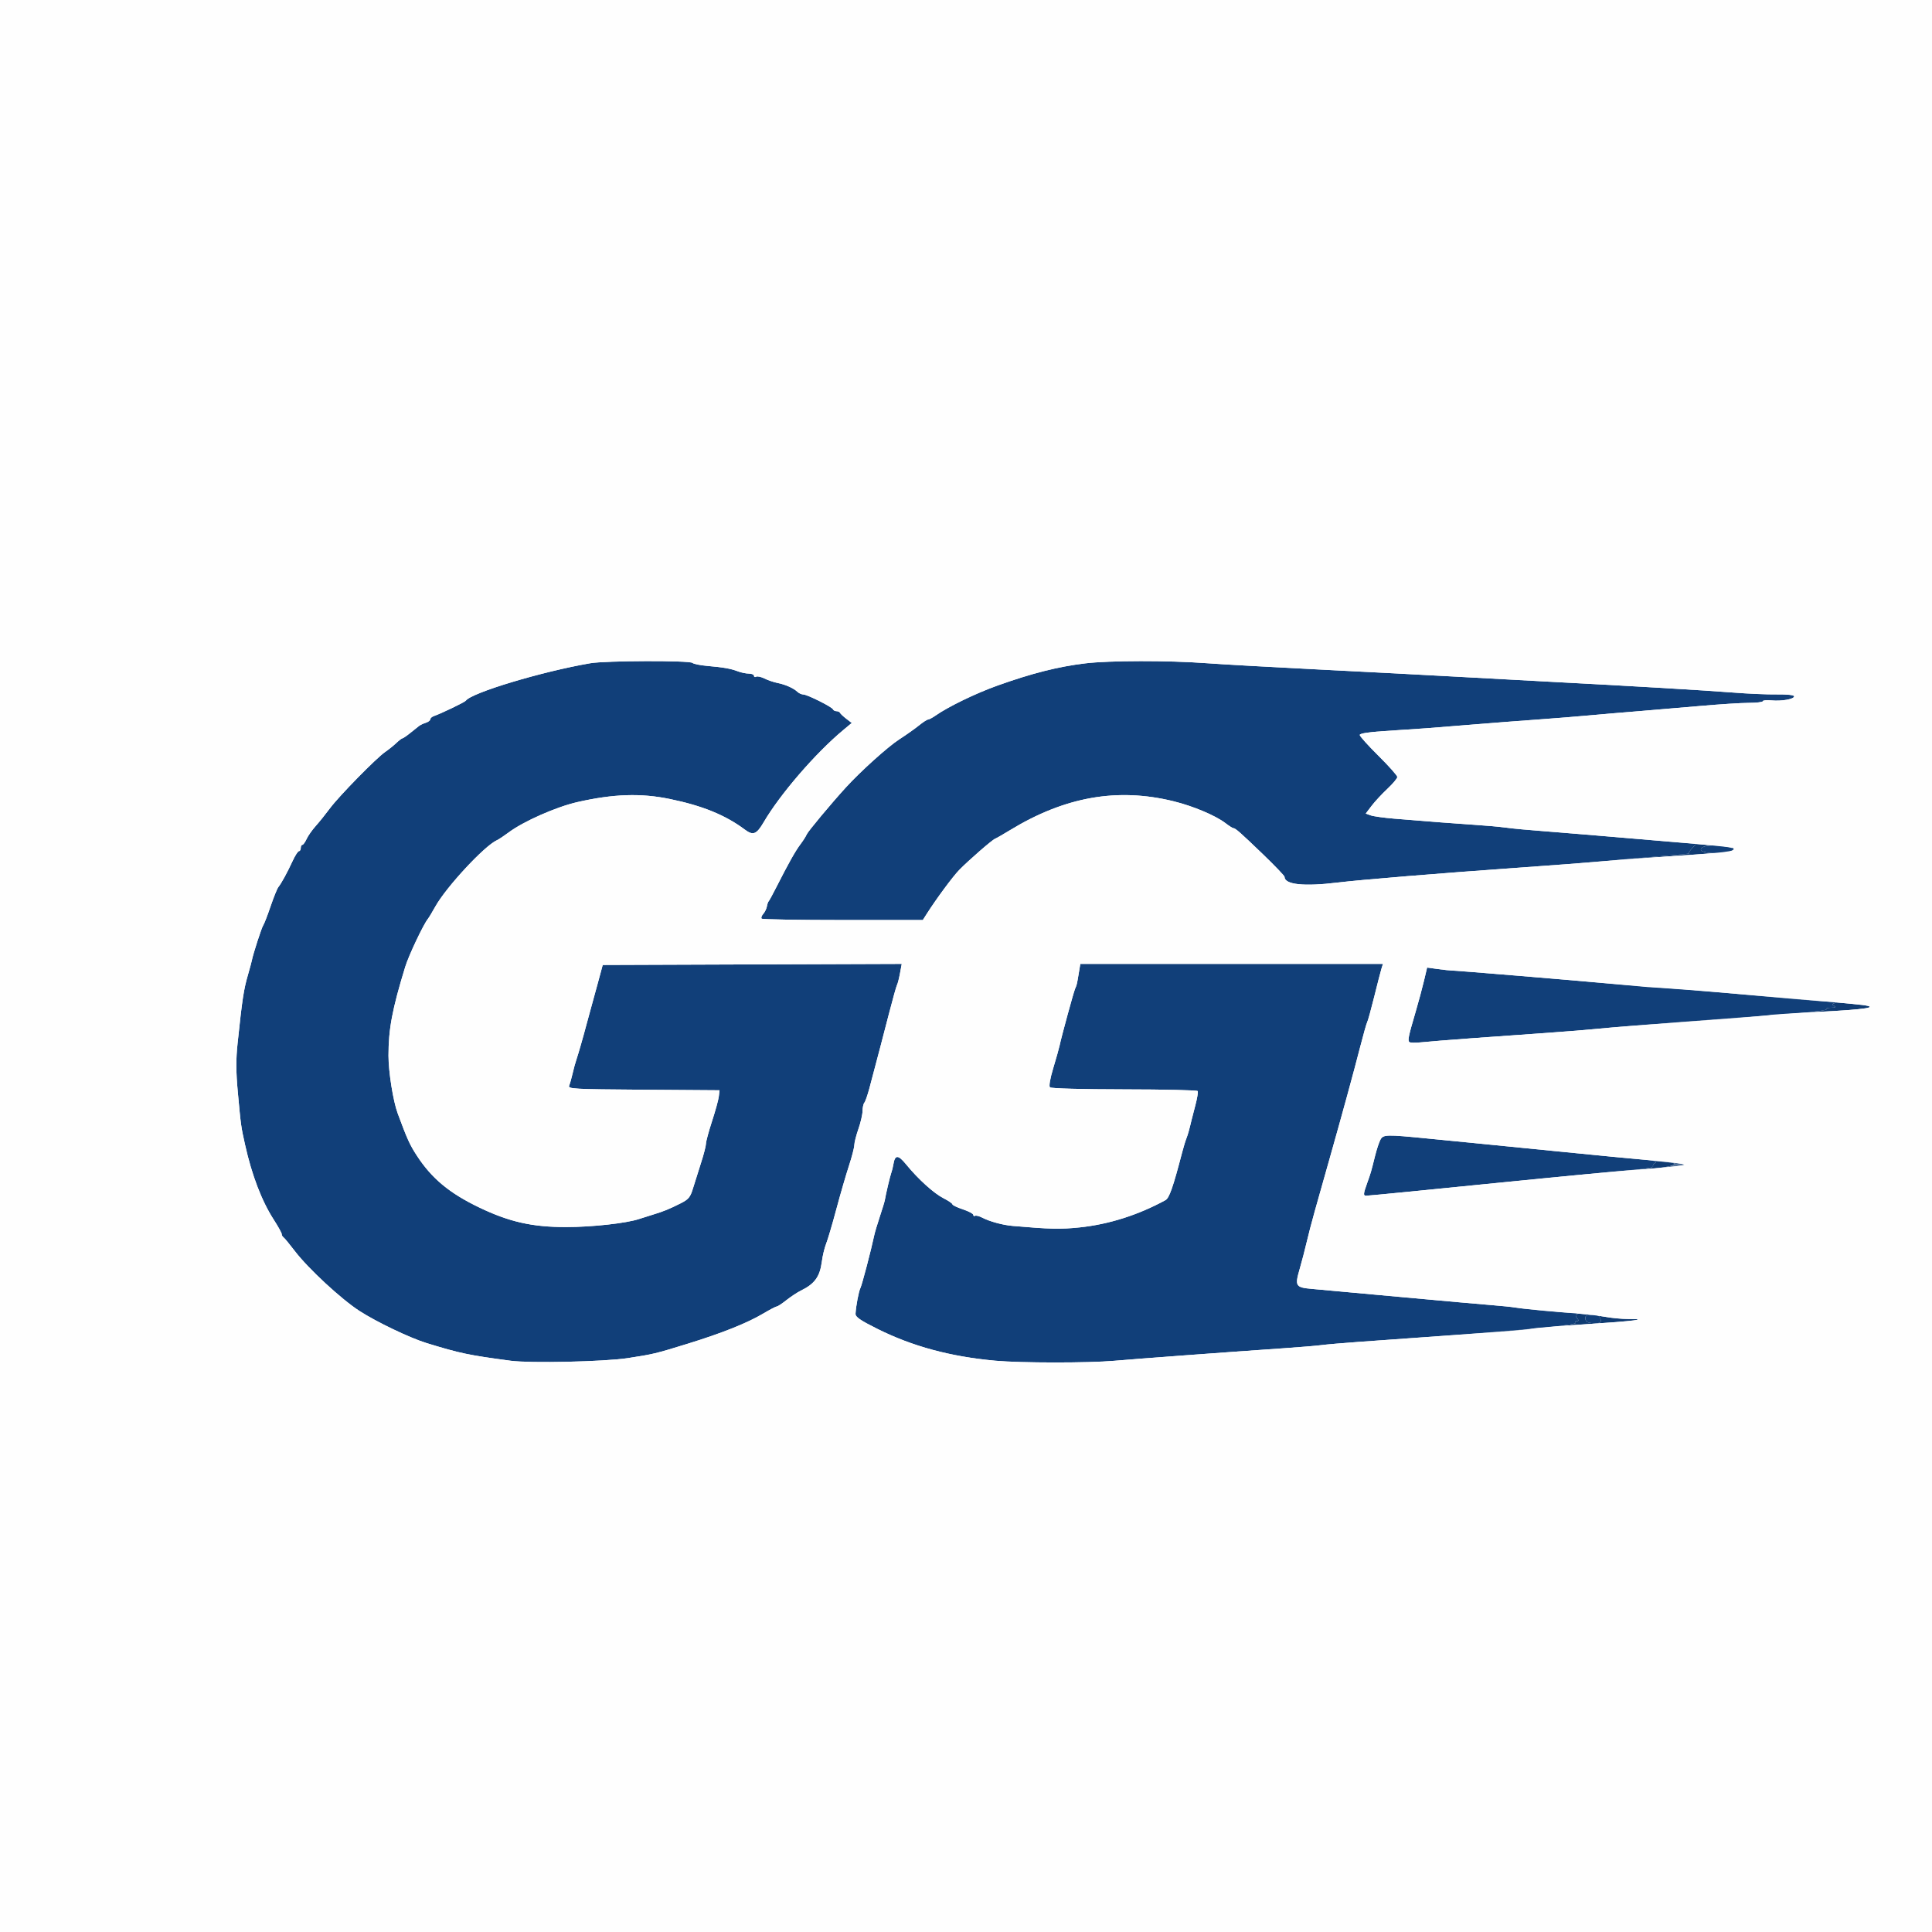
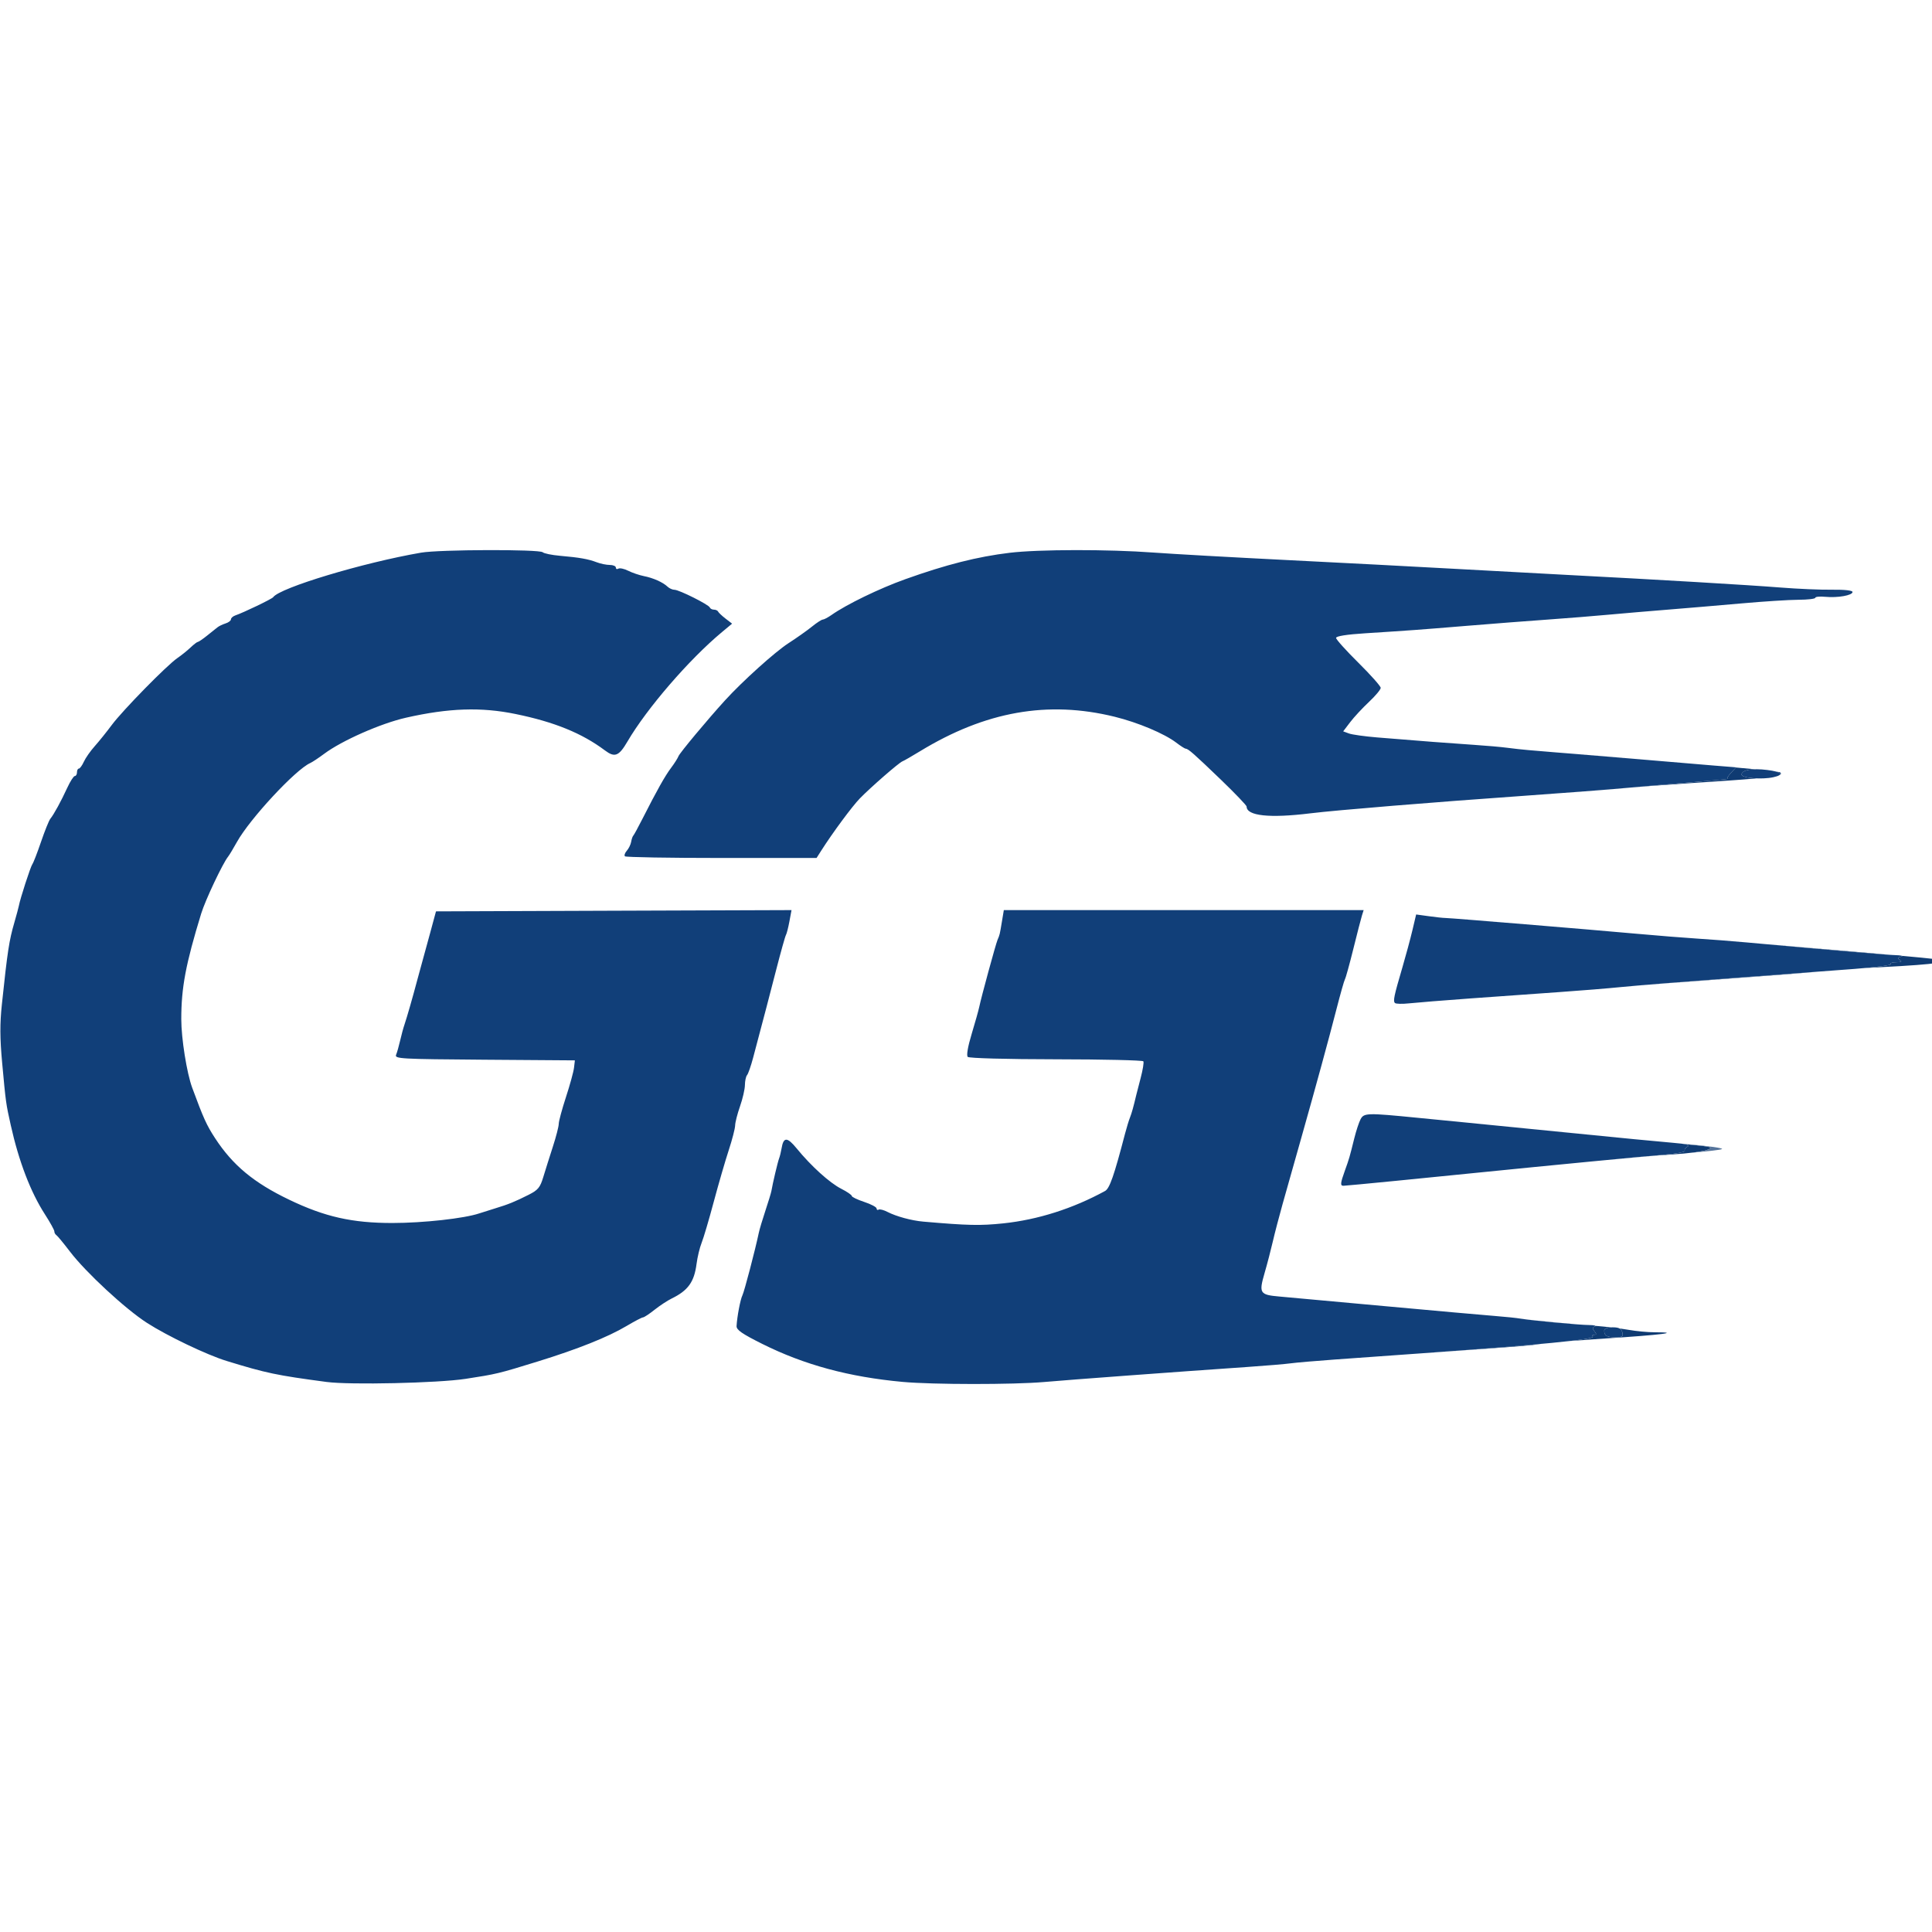
- <svg xmlns="http://www.w3.org/2000/svg" width="40" height="40" viewBox="10 140 925 700">
+ <svg xmlns="http://www.w3.org/2000/svg" width="40" height="40" viewBox="123 344 778 335">
  <g>
    <path d="M 310.50 677.75 C299.31,679.46 263.93,680.25 254.50,679.00 C234.22,676.30 230.29,675.47 214.21,670.53 C206.26,668.08 190.42,660.51 182.18,655.21 C173.46,649.60 157.56,634.88 151.17,626.50 C148.65,623.20 146.20,620.22 145.71,619.89 C145.23,619.55 144.86,618.88 144.89,618.39 C144.93,617.90 143.21,614.80 141.09,611.50 C135.32,602.56 130.57,590.16 127.32,575.54 C125.39,566.89 125.34,566.56 123.86,550.41 C122.96,540.60 122.93,534.71 123.76,526.91 C126.02,505.48 126.67,501.26 128.78,494.00 C129.65,490.98 130.47,487.95 130.59,487.28 C131.10,484.45 135.32,471.42 136.03,470.50 C136.45,469.95 138.02,465.90 139.52,461.50 C141.02,457.10 142.70,452.93 143.25,452.24 C144.74,450.39 147.59,445.16 150.08,439.75 C151.28,437.14 152.66,435.00 153.13,435.00 C153.61,435.00 154.00,434.33 154.00,433.50 C154.00,432.67 154.34,432.00 154.76,432.00 C155.17,432.00 156.07,430.76 156.76,429.25 C157.44,427.74 159.41,424.92 161.13,423.00 C162.85,421.08 165.94,417.23 168.00,414.46 C172.40,408.55 190.20,390.39 194.43,387.50 C196.04,386.40 198.42,384.49 199.72,383.25 C201.03,382.01 202.34,381.00 202.65,381.00 C202.96,381.00 204.63,379.87 206.36,378.48 C208.09,377.10 209.98,375.58 210.58,375.11 C211.17,374.63 212.63,373.93 213.83,373.55 C215.02,373.18 216.00,372.43 216.00,371.90 C216.00,371.37 216.79,370.66 217.75,370.33 C221.17,369.15 232.51,363.69 233.00,362.99 C235.68,359.18 269.28,349.06 292.56,345.05 C299.94,343.77 340.22,343.65 341.55,344.89 C342.07,345.38 345.20,346.02 348.50,346.31 C356.39,347.00 359.90,347.62 363.32,348.93 C364.86,349.52 367.23,350.00 368.57,350.00 C369.90,350.00 371.00,350.48 371.00,351.06 C371.00,351.64 371.46,351.84 372.01,351.49 C372.57,351.15 374.37,351.53 376.00,352.35 C377.64,353.17 380.45,354.12 382.24,354.48 C386.02,355.22 389.93,356.96 391.82,358.75 C392.55,359.44 393.80,360.00 394.60,360.00 C396.47,360.00 408.39,365.97 408.83,367.12 C409.02,367.61 409.77,368.00 410.50,368.00 C411.23,368.00 411.98,368.35 412.17,368.77 C412.35,369.19 413.69,370.46 415.15,371.59 L 417.81 373.64 L 413.69 377.07 C400.47,388.08 383.44,407.81 375.64,421.16 C372.22,427.01 370.56,427.66 366.62,424.70 C357.35,417.76 346.28,413.24 330.64,410.03 C316.75,407.17 303.70,407.61 286.50,411.51 C276.34,413.81 260.62,420.75 253.50,426.08 C251.30,427.72 248.79,429.39 247.91,429.78 C241.96,432.46 223.66,452.17 218.44,461.51 C216.95,464.19 215.34,466.86 214.87,467.44 C212.67,470.18 205.68,484.97 204.01,490.41 C197.78,510.74 196.00,520.20 196.00,532.91 C196.00,540.67 198.22,554.63 200.40,560.53 C204.91,572.76 206.19,575.59 209.58,580.79 C216.70,591.72 225.18,598.77 239.44,605.61 C253.80,612.51 264.83,615.00 281.00,614.99 C293.43,614.99 309.96,613.16 316.00,611.12 C317.38,610.66 320.30,609.74 322.50,609.07 C327.61,607.53 330.44,606.38 335.90,603.62 C339.68,601.71 340.50,600.71 341.79,596.45 C342.61,593.73 344.35,588.23 345.64,584.23 C346.94,580.23 348.00,576.11 348.00,575.07 C348.00,574.03 349.31,569.19 350.90,564.31 C352.50,559.42 353.96,554.10 354.15,552.47 L 354.50 549.50 L 318.15 549.24 C284.08,548.99 281.84,548.87 282.51,547.24 C282.91,546.28 283.64,543.70 284.14,541.50 C284.64,539.30 285.43,536.38 285.91,535.00 C286.84,532.28 289.18,524.13 291.07,517.00 C291.73,514.53 292.65,511.15 293.12,509.50 C293.59,507.85 295.01,502.67 296.27,498.00 L 298.57 489.50 L 370.15 489.24 L 441.74 488.99 L 440.89 493.56 C440.42,496.08 439.79,498.53 439.49,499.02 C439.19,499.50 437.40,505.89 435.52,513.20 C432.40,525.32 431.18,529.96 426.26,548.50 C425.38,551.80 424.29,554.93 423.83,555.45 C423.37,555.97 422.99,557.77 422.97,559.45 C422.95,561.13 422.06,564.97 421.00,568.00 C419.94,571.03 419.05,574.50 419.03,575.72 C419.01,576.94 417.85,581.44 416.44,585.72 C415.04,590.00 412.32,599.35 410.41,606.50 C408.50,613.65 406.30,621.08 405.53,623.00 C404.76,624.92 403.84,628.75 403.49,631.50 C402.55,638.75 400.07,642.19 393.44,645.42 C391.76,646.24 388.67,648.28 386.56,649.95 C384.45,651.63 382.37,653.00 381.93,653.00 C381.50,653.00 378.52,654.56 375.32,656.46 C367.78,660.94 355.67,665.78 339.48,670.78 C323.66,675.67 322.98,675.83 310.50,677.75 ZM 543.50 679.02 C531.09,680.11 498.59,680.09 486.50,678.98 C464.95,677.01 446.90,672.13 430.00,663.70 C421.78,659.59 419.52,658.03 419.61,656.48 C419.82,652.68 421.14,645.75 421.96,644.13 C422.70,642.69 427.13,625.78 428.55,619.00 C428.83,617.62 430.04,613.58 431.23,610.00 C432.42,606.42 433.50,602.88 433.63,602.13 C434.14,599.07 436.19,590.40 436.73,589.00 C437.05,588.17 437.49,586.38 437.72,585.00 C438.49,580.27 439.98,580.26 443.84,584.99 C449.60,592.05 457.12,598.85 461.75,601.20 C464.09,602.39 466.00,603.69 466.00,604.10 C466.00,604.51 468.25,605.59 471.00,606.50 C473.75,607.41 476.00,608.60 476.00,609.14 C476.00,609.68 476.37,609.89 476.82,609.61 C477.27,609.33 478.89,609.75 480.40,610.54 C483.91,612.35 490.09,614.03 494.83,614.44 C512.82,616.00 517.68,616.11 527.00,615.14 C540.91,613.68 555.01,609.20 568.00,602.10 C569.83,601.10 571.63,595.95 576.05,579.00 C576.70,576.53 577.59,573.60 578.04,572.50 C578.72,570.80 579.47,568.11 580.55,563.50 C580.67,562.95 581.48,559.83 582.34,556.57 C583.20,553.32 583.69,550.30 583.42,549.88 C583.16,549.45 567.35,549.09 548.29,549.07 C528.25,549.05 513.24,548.64 512.70,548.10 C512.13,547.53 512.73,543.99 514.29,538.83 C515.68,534.25 517.04,529.38 517.33,528.00 C518.10,524.20 523.97,502.71 524.69,501.00 C525.60,498.86 525.57,498.97 526.44,493.75 L 527.23 489.00 L 672.13 489.00 L 671.45 491.15 C671.08,492.34 669.51,498.39 667.98,504.60 C666.44,510.81 664.92,516.32 664.60,516.83 C664.29,517.34 662.72,522.88 661.12,529.13 C658.17,540.64 652.76,560.42 647.08,580.50 C645.36,586.55 643.52,593.08 642.98,595.00 C642.44,596.92 640.85,602.55 639.45,607.50 C638.06,612.45 636.30,619.20 635.54,622.50 C634.78,625.80 633.29,631.53 632.21,635.24 C629.89,643.26 630.30,643.91 638.18,644.60 C641.11,644.85 660.15,646.59 680.50,648.46 C700.85,650.33 720.88,652.11 725.00,652.43 C729.12,652.75 733.85,653.24 735.50,653.53 C739.87,654.29 758.91,656.06 763.00,656.08 C764.92,656.10 765.92,656.35 765.21,656.65 C764.22,657.07 764.19,657.52 765.08,658.60 C765.98,659.68 765.95,660.00 764.96,660.00 C764.25,660.00 764.01,660.34 764.42,660.75 C765.53,661.86 742.52,664.10 695.00,667.50 C683.72,668.31 668.20,669.42 660.50,669.97 C652.80,670.53 644.81,671.21 642.75,671.50 C640.68,671.79 632.81,672.45 625.25,672.97 C596.35,674.96 554.05,678.09 543.50,679.02 ZM 453.66 465.11 L 451.82 468.00 L 413.57 468.00 C392.54,468.00 375.03,467.70 374.66,467.33 C374.30,466.96 374.63,465.95 375.41,465.08 C376.18,464.21 376.97,462.60 377.16,461.50 C377.35,460.40 377.73,459.27 378.02,459.00 C378.30,458.73 380.02,455.58 381.83,452.00 C387.59,440.66 390.78,434.98 393.25,431.69 C394.57,429.94 395.91,427.83 396.23,427.00 C396.75,425.65 407.94,412.23 414.99,404.50 C422.02,396.79 435.07,385.03 440.50,381.52 C443.80,379.39 448.07,376.37 449.98,374.82 C451.89,373.27 453.85,372.00 454.32,372.00 C454.80,372.00 456.39,371.16 457.85,370.14 C463.88,365.90 477.12,359.47 487.47,355.77 C503.97,349.86 516.63,346.66 529.61,345.10 C541.16,343.71 569.32,343.66 587.50,345.01 C595.20,345.58 619.50,346.94 641.50,348.04 C663.50,349.14 693.20,350.69 707.50,351.49 C721.80,352.29 742.50,353.40 753.50,353.98 C790.06,355.88 827.35,358.08 840.00,359.09 C846.88,359.64 856.21,360.04 860.75,359.97 C865.78,359.91 869.00,360.26 869.00,360.89 C869.00,362.25 863.02,363.31 858.02,362.83 C855.81,362.62 854.00,362.80 854.00,363.22 C854.00,363.65 850.96,364.01 847.25,364.02 C843.54,364.03 833.08,364.70 824.00,365.51 C814.92,366.31 801.65,367.44 794.50,368.01 C787.35,368.58 776.78,369.48 771.00,370.01 C765.22,370.55 754.20,371.43 746.50,371.98 C738.80,372.52 723.95,373.67 713.50,374.53 C693.61,376.17 691.75,376.30 672.75,377.52 C665.21,378.00 661.01,378.67 661.02,379.39 C661.03,380.00 665.08,384.50 670.02,389.39 C674.96,394.28 679.00,398.83 679.00,399.50 C679.00,400.18 676.86,402.73 674.25,405.18 C671.64,407.63 668.24,411.29 666.70,413.32 L 663.89 417.01 L 666.20 417.86 C667.46,418.33 672.55,419.04 677.50,419.45 C694.69,420.87 707.55,421.85 716.50,422.44 C721.45,422.76 727.53,423.30 730.00,423.63 C732.47,423.96 736.30,424.38 738.50,424.56 C740.70,424.74 745.42,425.13 749.00,425.44 C752.58,425.75 756.17,426.04 757.00,426.08 C757.83,426.12 768.62,427.02 781.00,428.07 C793.38,429.13 807.69,430.33 812.81,430.75 L 822.13 431.50 L 820.03 433.75 C818.87,434.99 818.28,436.06 818.71,436.14 C819.14,436.21 812.53,436.84 804.00,437.53 C795.47,438.23 783.33,439.28 777.00,439.87 C770.67,440.46 752.45,441.86 736.50,442.98 C700.21,445.53 660.96,448.75 650.59,450.03 C634.26,452.04 625.00,451.05 625.00,447.29 C625.00,446.83 620.34,441.96 614.64,436.47 C603.80,426.04 601.48,424.00 600.48,424.00 C600.14,424.00 598.43,422.91 596.68,421.57 C591.88,417.91 581.25,413.44 571.87,411.13 C544.96,404.51 519.84,408.96 493.50,425.01 C490.20,427.02 487.01,428.86 486.41,429.08 C485.00,429.62 473.72,439.44 469.27,444.00 C466.17,447.18 458.33,457.78 453.66,465.11 ZM 715.50 524.53 C704.50,525.33 693.23,526.24 690.46,526.54 C687.69,526.84 685.11,526.78 684.73,526.40 C683.92,525.59 684.35,523.57 687.75,512.00 C689.12,507.33 690.93,500.63 691.76,497.13 L 693.27 490.75 L 698.38 491.45 C701.20,491.84 704.17,492.16 705.00,492.16 C707.10,492.18 763.28,496.81 782.00,498.51 C790.53,499.28 801.55,500.16 806.50,500.47 C811.45,500.77 820.45,501.47 826.50,502.02 C866.71,505.67 882.45,507.01 886.21,507.12 C888.57,507.18 889.65,507.45 888.60,507.72 C887.08,508.11 886.98,508.38 888.10,509.09 C889.10,509.72 888.66,509.97 886.58,509.98 C884.98,509.99 884.01,510.34 884.42,510.75 C884.83,511.16 878.27,512.03 869.84,512.67 C861.40,513.31 838.97,514.99 820.00,516.41 C801.03,517.83 781.22,519.42 776.00,519.96 C770.78,520.49 759.53,521.41 751.00,522.00 C742.47,522.58 726.50,523.72 715.50,524.53 ZM 685.25 598.00 C674.11,599.10 664.55,600.00 664.00,600.00 C662.64,600.00 662.74,598.99 664.58,593.88 C666.34,588.99 666.41,588.73 668.35,580.93 C669.11,577.87 670.25,574.40 670.89,573.21 C672.26,570.64 673.47,570.61 694.00,572.64 C701.97,573.43 710.97,574.31 714.00,574.60 C717.03,574.89 735.25,576.70 754.50,578.62 C773.75,580.55 792.81,582.39 796.85,582.71 C802.02,583.13 803.73,583.57 802.58,584.21 C801.69,584.71 801.18,585.49 801.46,585.93 C801.73,586.38 798.26,587.05 793.73,587.43 C784.88,588.16 744.95,592.01 720.50,594.48 C712.25,595.31 696.39,596.89 685.25,598.00 ZM 837.11 435.48 C832.42,436.51 824.33,435.82 824.33,434.40 C824.33,432.55 828.54,431.80 834.64,432.56 C840.55,433.30 841.57,434.50 837.11,435.48 ZM 776.29 659.00 C776.73,660.70 776.32,661.00 773.57,661.00 C770.05,661.00 769.00,660.39 769.00,658.33 C769.00,657.48 770.23,657.00 772.38,657.00 C774.93,657.00 775.90,657.50 776.29,659.00 Z" fill="rgb(17,63,121)" />
    <path d="M 776.29 659.00 C776.10,658.26 775.77,657.77 775.18,657.45 C776.62,657.65 777.92,657.85 778.93,658.03 C781.92,658.56 786.61,659.00 789.35,659.00 C800.39,659.00 792.09,660.04 769.44,661.50 C764.28,661.84 759.39,662.18 755.30,662.50 C761.81,661.75 764.84,661.17 764.42,660.75 C764.01,660.34 764.25,660.00 764.96,660.00 C765.95,660.00 765.98,659.68 765.08,658.60 C764.19,657.52 764.22,657.07 765.21,656.65 C765.41,656.57 765.47,656.49 765.42,656.42 C765.78,656.44 766.14,656.47 766.50,656.50 C768.04,656.62 769.87,656.81 771.69,657.02 C769.97,657.11 769.00,657.58 769.00,658.33 C769.00,660.39 770.05,661.00 773.57,661.00 C776.32,661.00 776.73,660.70 776.29,659.00 ZM 888.89 507.41 C894.85,507.94 899.75,508.42 901.50,508.64 C910.29,509.74 903.64,510.79 880.35,511.98 C878.20,512.09 876.10,512.20 874.09,512.31 C880.37,511.74 884.76,511.09 884.42,510.75 C884.01,510.34 884.98,509.99 886.58,509.98 C888.66,509.97 889.10,509.72 888.10,509.09 C886.98,508.38 887.08,508.11 888.60,507.72 C889.02,507.61 889.10,507.50 888.89,507.41 ZM 822.06 431.57 C824.80,431.80 827.40,432.04 829.72,432.27 C826.39,432.35 824.33,433.10 824.33,434.40 C824.33,435.24 827.15,435.82 830.43,435.95 C824.62,436.47 815.63,437.09 802.00,437.98 C792.92,438.58 781.22,439.47 776.00,439.97 C772.16,440.33 761.69,441.15 749.97,442.01 C761.63,441.14 772.43,440.29 777.00,439.87 C783.33,439.28 795.47,438.23 804.00,437.53 C812.53,436.84 819.14,436.21 818.71,436.14 C818.28,436.06 818.87,434.99 820.03,433.75 ZM 801.23 583.20 L 801.50 583.23 C812.37,584.25 813.22,584.46 810.50,585.54 C808.85,586.20 802.55,587.02 796.50,587.38 C792.85,587.59 787.76,587.99 780.55,588.63 C786.62,588.06 791.32,587.63 793.73,587.43 C798.26,587.05 801.73,586.38 801.46,585.93 C801.18,585.49 801.69,584.71 802.58,584.21 C803.30,583.81 802.90,583.49 801.23,583.20 ZM 854.24 513.84 C848.68,514.37 835.44,515.41 820.50,516.48 C801.25,517.86 781.22,519.42 776.00,519.96 C781.22,519.42 801.03,517.83 820.00,516.41 C831.43,515.56 844.12,514.61 854.24,513.84 ZM 884.99 507.06 C879.98,506.79 865.52,505.55 833.89,502.69 C837.19,502.96 840.30,503.22 843.00,503.46 C852.08,504.26 867.83,505.61 878.00,506.46 C880.34,506.66 882.70,506.86 884.99,507.06 ZM 743.62 663.67 C741.90,664.00 735.98,664.57 729.54,665.03 C704.51,666.82 674.39,668.98 660.50,669.97 C668.20,669.42 683.72,668.31 695.00,667.50 C715.97,666.00 732.16,664.72 743.62,663.67 ZM 758.85 655.87 C751.71,655.37 738.97,654.13 735.50,653.53 C737.90,653.94 747.79,654.93 758.85,655.87 ZM 838.24 433.22 C839.22,433.35 839.79,433.46 839.86,433.52 C840.27,433.94 840.32,434.28 839.61,434.59 C840.23,434.12 839.75,433.64 838.24,433.22 ZM 754.50 578.62 C735.25,576.70 717.03,574.89 714.00,574.60 C717.03,574.89 735.25,576.69 754.50,578.61 C762.88,579.45 771.62,580.31 779.37,581.07 C772.06,580.37 763.30,579.50 754.50,578.62 ZM 781.00 428.07 C768.62,427.02 757.83,426.12 757.00,426.08 C758.14,426.13 772.07,427.30 799.65,429.65 C793.88,429.17 787.20,428.60 781.00,428.07 ZM 736.19 494.61 C719.99,493.28 706.03,492.17 705.00,492.16 C706.20,492.17 720.16,493.28 736.19,494.61 Z" fill="rgb(15,59,114)" />
    <path d="M 801.23 583.20 C800.93,583.15 800.60,583.10 800.22,583.05 C801.49,583.17 802.60,583.26 803.50,583.34 C811.20,584.00 817.02,584.85 816.43,585.22 C815.94,585.53 810.75,586.14 804.21,586.69 C807.19,586.33 809.58,585.91 810.50,585.54 C813.22,584.46 812.37,584.25 801.50,583.23 ZM 788.97 587.91 C783.41,588.39 776.81,588.99 769.27,589.70 C773.35,589.31 777.16,588.95 780.55,588.63 L 780.55 588.63 C783.76,588.34 786.55,588.11 788.97,587.91 Z" fill="rgb(85,116,155)" />
-     <path d="M 0.00 512.00 L 0.00 0.00 L 512.00 0.00 L 1024.00 0.00 L 1024.00 512.00 L 1024.00 1024.00 L 512.00 1024.00 L 0.00 1024.00 L 0.00 512.00 ZM 310.50 677.75 C322.98,675.83 323.66,675.67 339.48,670.78 C355.67,665.78 367.78,660.94 375.32,656.46 C378.52,654.56 381.50,653.00 381.93,653.00 C382.37,653.00 384.45,651.63 386.56,649.95 C388.67,648.28 391.76,646.24 393.44,645.42 C400.07,642.19 402.55,638.75 403.49,631.50 C403.84,628.75 404.76,624.92 405.53,623.00 C406.30,621.08 408.50,613.65 410.41,606.50 C412.32,599.35 415.04,590.00 416.44,585.72 C417.85,581.44 419.01,576.94 419.03,575.72 C419.05,574.50 419.94,571.03 421.00,568.00 C422.06,564.97 422.95,561.13 422.97,559.45 C422.99,557.77 423.37,555.97 423.83,555.45 C424.29,554.93 425.38,551.80 426.26,548.50 C431.18,529.96 432.40,525.32 435.52,513.20 C437.40,505.89 439.19,499.50 439.49,499.02 C439.79,498.53 440.42,496.08 440.89,493.56 L 441.74 488.99 L 370.15 489.24 L 298.57 489.50 L 296.27 498.00 C295.01,502.67 293.59,507.85 293.12,509.50 C292.65,511.15 291.73,514.53 291.07,517.00 C289.18,524.13 286.84,532.28 285.91,535.00 C285.43,536.38 284.64,539.30 284.14,541.50 C283.64,543.70 282.91,546.28 282.51,547.24 C281.84,548.87 284.08,548.99 318.15,549.24 L 354.50 549.50 L 354.15 552.47 C353.96,554.10 352.50,559.42 350.90,564.31 C349.31,569.19 348.00,574.03 348.00,575.07 C348.00,576.11 346.94,580.23 345.64,584.23 C344.35,588.23 342.61,593.73 341.79,596.45 C340.50,600.71 339.68,601.71 335.90,603.62 C330.44,606.38 327.61,607.53 322.50,609.07 C320.30,609.74 317.38,610.66 316.00,611.12 C309.96,613.16 293.43,614.99 281.00,614.99 C264.83,615.00 253.80,612.51 239.44,605.61 C225.18,598.77 216.70,591.72 209.58,580.79 C206.19,575.59 204.91,572.76 200.40,560.53 C198.22,554.63 196.00,540.67 196.00,532.91 C196.00,520.20 197.78,510.74 204.01,490.41 C205.68,484.97 212.67,470.18 214.87,467.44 C215.34,466.86 216.95,464.19 218.44,461.51 C223.66,452.17 241.96,432.46 247.91,429.78 C248.79,429.39 251.30,427.72 253.50,426.08 C260.62,420.75 276.34,413.81 286.50,411.51 C303.70,407.61 316.75,407.17 330.64,410.03 C346.28,413.24 357.35,417.76 366.62,424.70 C370.56,427.66 372.22,427.01 375.64,421.16 C383.44,407.81 400.47,388.08 413.69,377.07 L 417.81 373.64 L 415.15 371.59 C413.69,370.46 412.35,369.19 412.17,368.77 C411.98,368.35 411.23,368.00 410.50,368.00 C409.77,368.00 409.02,367.61 408.83,367.12 C408.39,365.97 396.47,360.00 394.60,360.00 C393.80,360.00 392.55,359.44 391.82,358.75 C389.93,356.96 386.02,355.22 382.24,354.48 C380.45,354.12 377.64,353.17 376.00,352.35 C374.37,351.53 372.57,351.15 372.01,351.49 C371.46,351.84 371.00,351.64 371.00,351.06 C371.00,350.48 369.90,350.00 368.57,350.00 C367.23,350.00 364.86,349.52 363.32,348.93 C359.90,347.62 356.39,347.00 348.50,346.31 C345.20,346.02 342.07,345.38 341.55,344.89 C340.22,343.65 299.94,343.77 292.56,345.05 C269.28,349.06 235.68,359.18 233.00,362.99 C232.51,363.69 221.17,369.15 217.75,370.33 C216.79,370.66 216.00,371.37 216.00,371.90 C216.00,372.43 215.02,373.18 213.83,373.55 C212.63,373.93 211.17,374.63 210.58,375.11 C209.98,375.58 208.09,377.10 206.36,378.48 C204.63,379.87 202.96,381.00 202.65,381.00 C202.34,381.00 201.03,382.01 199.72,383.25 C198.42,384.49 196.04,386.40 194.43,387.50 C190.20,390.39 172.40,408.55 168.00,414.46 C165.94,417.23 162.85,421.08 161.13,423.00 C159.41,424.92 157.44,427.74 156.76,429.25 C156.07,430.76 155.17,432.00 154.76,432.00 C154.34,432.00 154.00,432.67 154.00,433.50 C154.00,434.33 153.61,435.00 153.13,435.00 C152.66,435.00 151.28,437.14 150.08,439.75 C147.59,445.16 144.74,450.39 143.25,452.24 C142.70,452.93 141.02,457.10 139.52,461.50 C138.02,465.90 136.45,469.95 136.03,470.50 C135.32,471.42 131.10,484.45 130.59,487.28 C130.47,487.95 129.65,490.98 128.78,494.00 C126.67,501.26 126.02,505.48 123.76,526.91 C122.93,534.71 122.96,540.60 123.86,550.41 C125.34,566.56 125.39,566.89 127.32,575.54 C130.57,590.16 135.32,602.56 141.09,611.50 C143.21,614.80 144.93,617.90 144.89,618.39 C144.86,618.88 145.23,619.55 145.71,619.89 C146.20,620.22 148.65,623.20 151.17,626.50 C157.56,634.88 173.46,649.60 182.18,655.21 C190.42,660.51 206.26,668.08 214.21,670.53 C230.29,675.47 234.22,676.30 254.50,679.00 C263.93,680.25 299.31,679.46 310.50,677.75 ZM 543.50 679.02 C554.05,678.09 596.35,674.96 625.25,672.97 C632.81,672.45 640.68,671.79 642.75,671.50 C644.81,671.21 652.80,670.53 660.50,669.97 C674.39,668.98 704.51,666.82 729.54,665.03 C736.71,664.52 743.23,663.86 744.04,663.57 C744.84,663.29 756.27,662.35 769.44,661.50 C792.09,660.04 800.39,659.00 789.35,659.00 C786.61,659.00 781.92,658.56 778.93,658.03 C775.95,657.49 770.35,656.81 766.50,656.50 C752.67,655.40 738.44,654.04 735.50,653.53 C733.85,653.24 729.12,652.75 725.00,652.43 C720.88,652.11 700.85,650.33 680.50,648.46 C660.15,646.59 641.11,644.85 638.18,644.60 C630.30,643.91 629.89,643.26 632.21,635.24 C633.29,631.53 634.78,625.80 635.54,622.50 C636.30,619.20 638.06,612.45 639.45,607.50 C640.85,602.55 642.44,596.92 642.98,595.00 C643.52,593.08 645.36,586.55 647.08,580.50 C652.76,560.42 658.17,540.64 661.12,529.13 C662.72,522.88 664.29,517.34 664.60,516.83 C664.92,516.32 666.44,510.81 667.98,504.60 C669.51,498.39 671.08,492.34 671.45,491.15 L 672.13 489.00 L 599.68 489.00 L 527.23 489.00 L 526.44 493.75 C525.57,498.97 525.60,498.86 524.69,501.00 C523.97,502.71 518.10,524.20 517.33,528.00 C517.04,529.38 515.68,534.25 514.29,538.83 C512.73,543.99 512.13,547.53 512.70,548.10 C513.24,548.64 528.25,549.05 548.29,549.07 C567.35,549.09 583.16,549.45 583.42,549.88 C583.69,550.30 583.20,553.32 582.34,556.57 C581.48,559.83 580.67,562.95 580.55,563.50 C579.47,568.11 578.72,570.80 578.04,572.50 C577.59,573.60 576.70,576.53 576.05,579.00 C571.63,595.95 569.83,601.10 568.00,602.10 C555.01,609.20 540.91,613.68 527.00,615.14 C517.68,616.11 512.82,616.00 494.83,614.44 C490.09,614.03 483.91,612.35 480.40,610.54 C478.89,609.75 477.27,609.33 476.82,609.61 C476.37,609.89 476.00,609.68 476.00,609.14 C476.00,608.60 473.75,607.41 471.00,606.50 C468.25,605.59 466.00,604.51 466.00,604.10 C466.00,603.69 464.09,602.39 461.75,601.20 C457.12,598.85 449.60,592.05 443.84,584.99 C439.98,580.26 438.49,580.27 437.72,585.00 C437.49,586.38 437.05,588.17 436.73,589.00 C436.19,590.40 434.14,599.07 433.63,602.13 C433.50,602.88 432.42,606.42 431.23,610.00 C430.04,613.58 428.83,617.62 428.55,619.00 C427.13,625.78 422.70,642.69 421.96,644.13 C421.14,645.75 419.82,652.68 419.61,656.48 C419.52,658.03 421.78,659.59 430.00,663.70 C446.90,672.13 464.95,677.01 486.50,678.98 C498.59,680.09 531.09,680.11 543.50,679.02 ZM 685.25 598.00 C696.39,596.89 712.25,595.31 720.50,594.48 C758.71,590.62 786.74,587.99 800.43,586.99 C808.65,586.38 815.85,585.59 816.43,585.22 C817.02,584.85 811.20,584.00 803.50,583.34 C795.80,582.68 773.75,580.56 754.50,578.63 C735.25,576.70 717.03,574.89 714.00,574.60 C710.97,574.31 701.97,573.43 694.00,572.64 C673.47,570.61 672.26,570.64 670.89,573.21 C670.25,574.40 669.11,577.87 668.35,580.93 C666.41,588.73 666.34,588.99 664.58,593.88 C662.74,598.99 662.64,600.00 664.00,600.00 C664.55,600.00 674.11,599.10 685.25,598.00 ZM 715.50 524.53 C726.50,523.72 742.47,522.58 751.00,522.00 C759.53,521.41 770.78,520.49 776.00,519.96 C781.22,519.42 801.25,517.86 820.50,516.48 C839.75,515.10 856.17,513.77 857.00,513.53 C857.83,513.29 868.33,512.59 880.35,511.98 C903.64,510.79 910.29,509.74 901.50,508.64 C898.75,508.29 888.17,507.32 878.00,506.46 C867.83,505.61 852.08,504.26 843.00,503.46 C829.22,502.24 804.68,500.37 799.00,500.10 C798.17,500.06 790.53,499.37 782.00,498.57 C765.44,497.00 707.50,492.18 705.00,492.16 C704.17,492.16 701.20,491.84 698.38,491.45 L 693.27 490.75 L 691.76 497.13 C690.93,500.63 689.12,507.33 687.75,512.00 C684.35,523.57 683.92,525.59 684.73,526.40 C685.11,526.78 687.69,526.84 690.46,526.54 C693.23,526.24 704.50,525.33 715.50,524.53 ZM 453.66 465.11 C458.33,457.78 466.17,447.18 469.27,444.00 C473.72,439.44 485.00,429.62 486.41,429.08 C487.01,428.86 490.20,427.02 493.50,425.01 C519.84,408.96 544.96,404.51 571.87,411.13 C581.25,413.44 591.88,417.91 596.68,421.57 C598.43,422.91 600.14,424.00 600.48,424.00 C601.48,424.00 603.80,426.04 614.64,436.47 C620.34,441.96 625.00,446.83 625.00,447.29 C625.00,451.05 634.26,452.04 650.59,450.03 C661.02,448.74 700.31,445.52 737.00,442.94 C753.22,441.80 770.78,440.46 776.00,439.97 C781.22,439.47 792.92,438.58 802.00,437.98 C837.39,435.66 841.51,435.18 839.86,433.52 C839.60,433.26 831.31,432.36 821.44,431.51 C779.36,427.92 758.40,426.15 757.00,426.08 C756.17,426.04 752.58,425.75 749.00,425.44 C745.42,425.13 740.70,424.74 738.50,424.56 C736.30,424.38 732.47,423.96 730.00,423.63 C727.53,423.30 721.45,422.76 716.50,422.44 C707.55,421.85 694.69,420.87 677.50,419.45 C672.55,419.04 667.46,418.33 666.20,417.86 L 663.89 417.01 L 666.70 413.32 C668.24,411.29 671.64,407.63 674.25,405.18 C676.86,402.73 679.00,400.18 679.00,399.50 C679.00,398.83 674.96,394.28 670.02,389.39 C665.08,384.50 661.03,380.00 661.02,379.39 C661.01,378.67 665.21,378.00 672.75,377.52 C691.75,376.30 693.61,376.17 713.50,374.53 C723.95,373.67 738.80,372.52 746.50,371.98 C754.20,371.43 765.22,370.55 771.00,370.01 C776.78,369.48 787.35,368.58 794.50,368.01 C801.65,367.44 814.92,366.31 824.00,365.51 C833.08,364.70 843.54,364.03 847.25,364.02 C850.96,364.01 854.00,363.65 854.00,363.22 C854.00,362.80 855.81,362.62 858.02,362.83 C863.02,363.31 869.00,362.25 869.00,360.89 C869.00,360.26 865.78,359.91 860.75,359.97 C856.21,360.04 846.88,359.64 840.00,359.09 C827.35,358.08 790.06,355.88 753.50,353.98 C742.50,353.40 721.80,352.29 707.50,351.49 C693.20,350.69 663.50,349.14 641.50,348.04 C619.50,346.94 595.20,345.58 587.50,345.01 C569.32,343.66 541.16,343.71 529.61,345.10 C516.63,346.66 503.97,349.86 487.47,355.77 C477.12,359.47 463.88,365.90 457.85,370.14 C456.39,371.16 454.80,372.00 454.32,372.00 C453.85,372.00 451.89,373.27 449.98,374.82 C448.07,376.37 443.80,379.39 440.50,381.52 C435.07,385.03 422.02,396.79 414.99,404.50 C407.94,412.23 396.75,425.65 396.23,427.00 C395.91,427.83 394.57,429.94 393.25,431.69 C390.78,434.98 387.59,440.66 381.83,452.00 C380.02,455.58 378.30,458.73 378.02,459.00 C377.73,459.27 377.35,460.40 377.16,461.50 C376.97,462.60 376.18,464.21 375.41,465.08 C374.63,465.95 374.30,466.96 374.66,467.33 C375.03,467.70 392.54,468.00 413.57,468.00 L 451.82 468.00 L 453.66 465.11 Z" fill="rgb(254,254,254)" />
  </g>
</svg>
